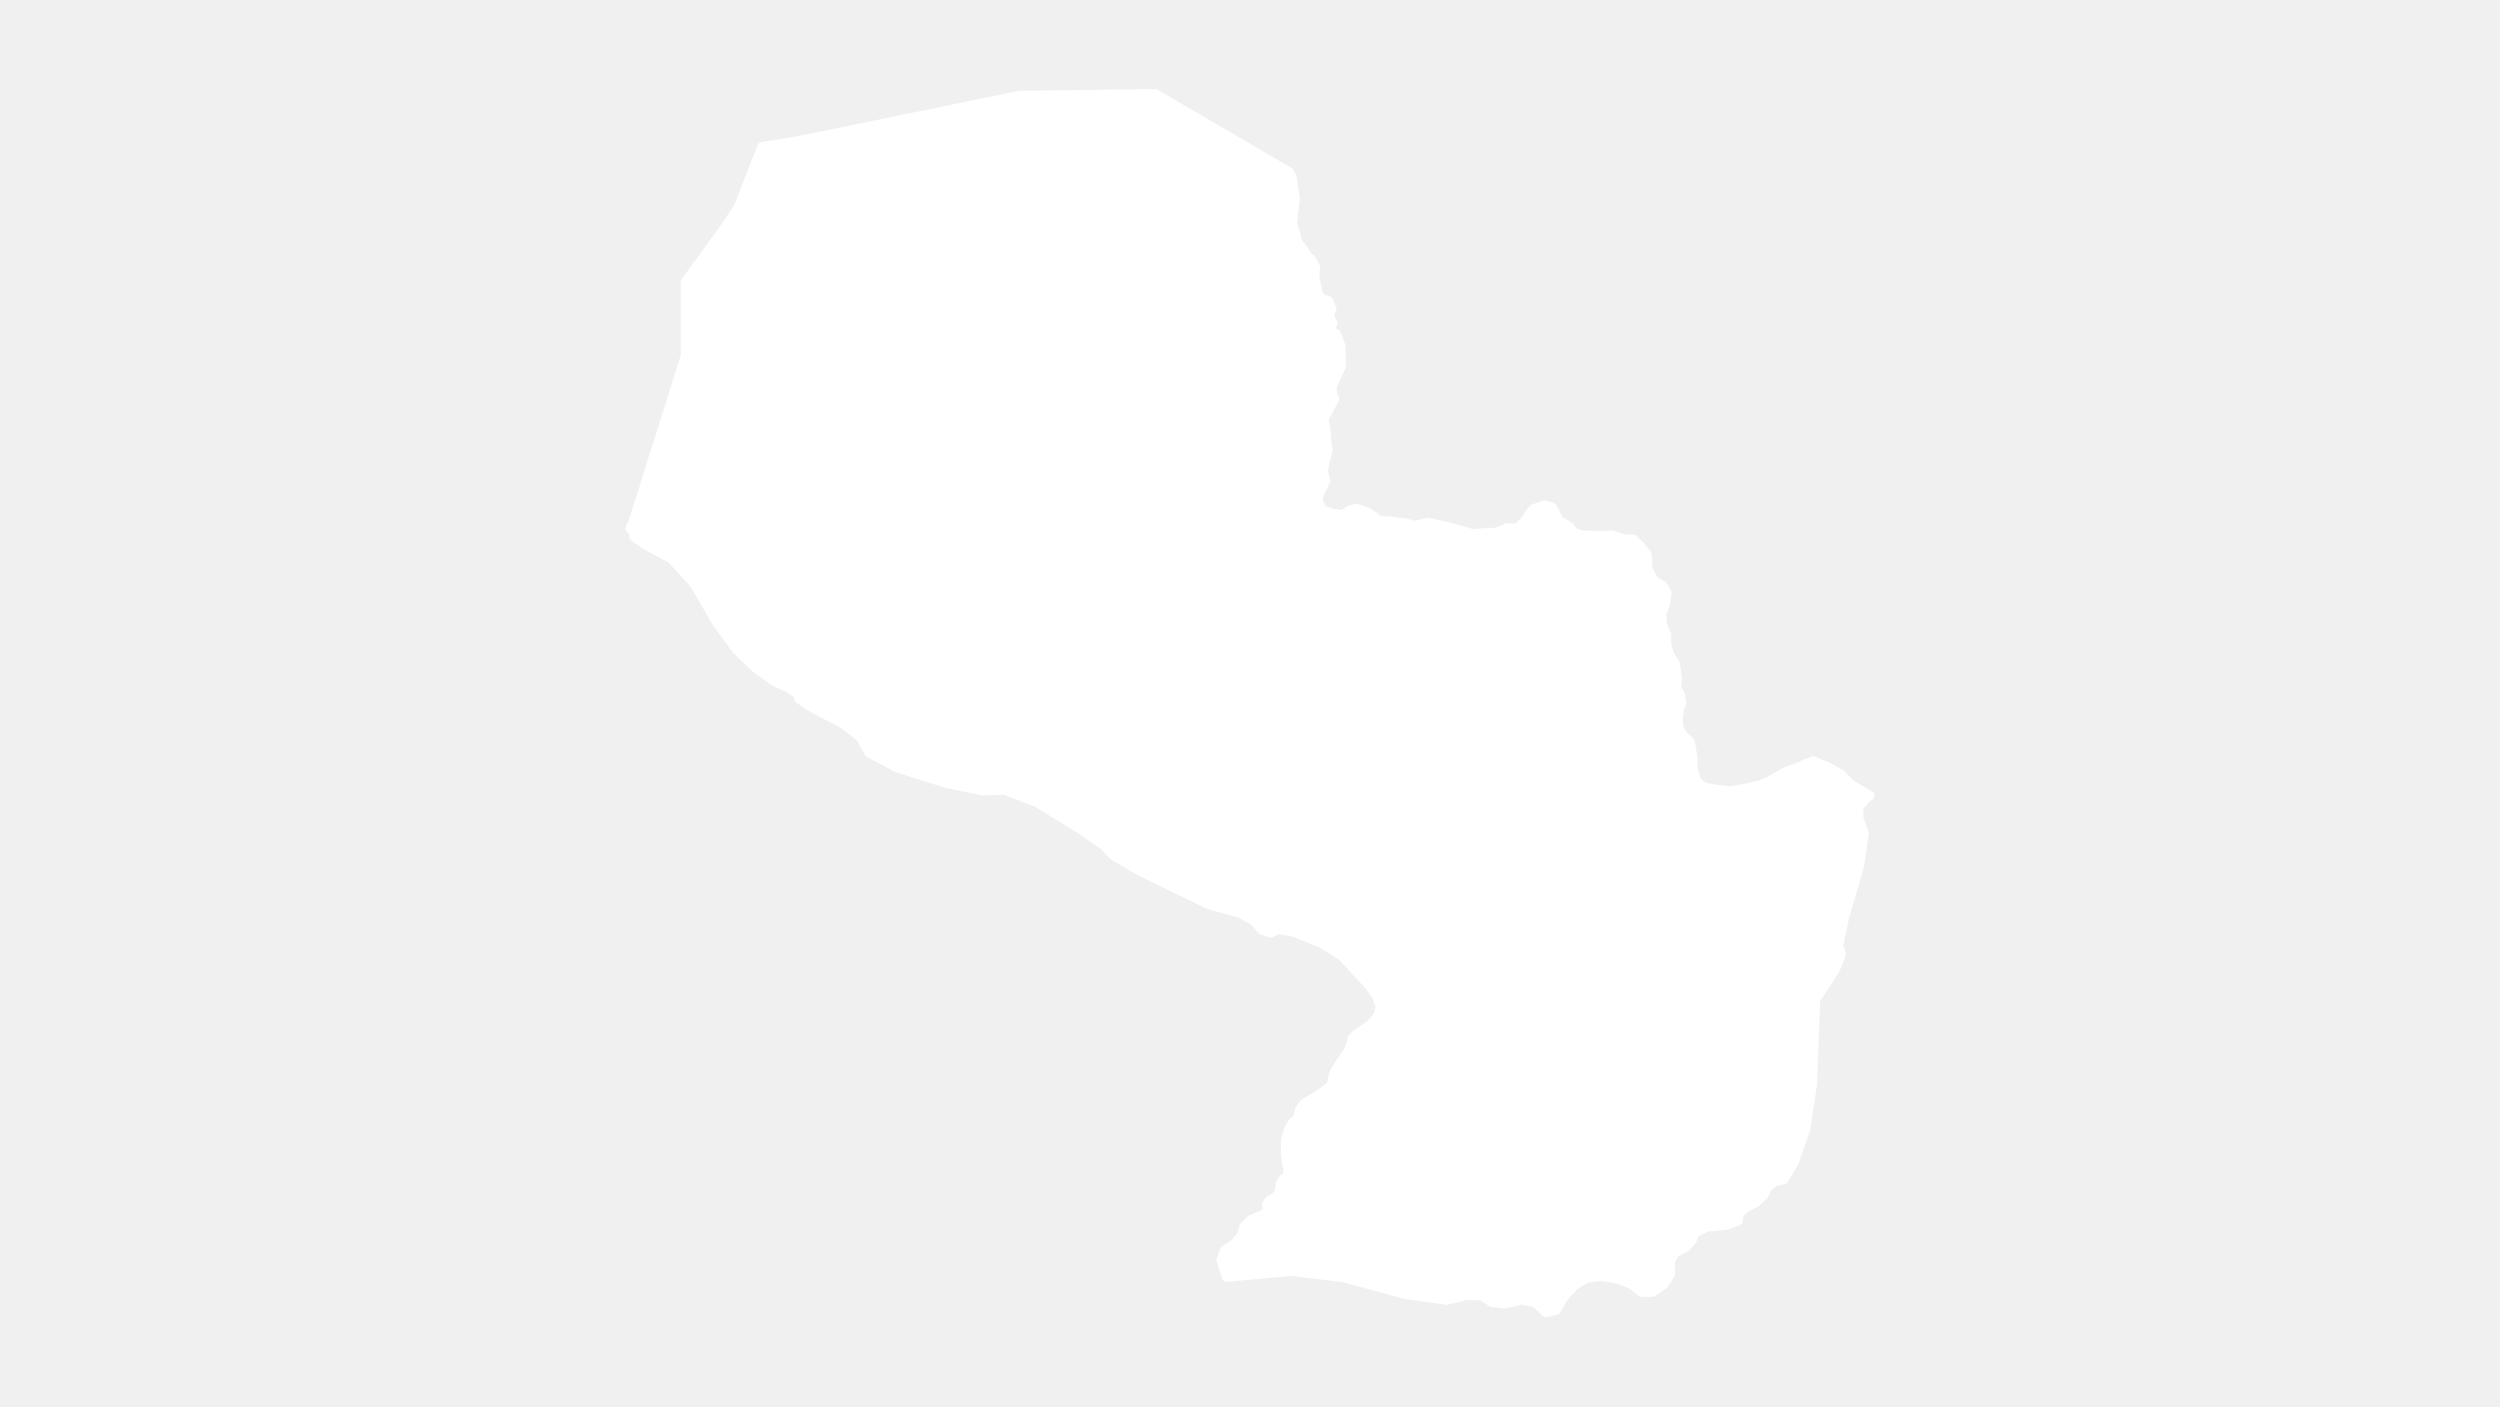
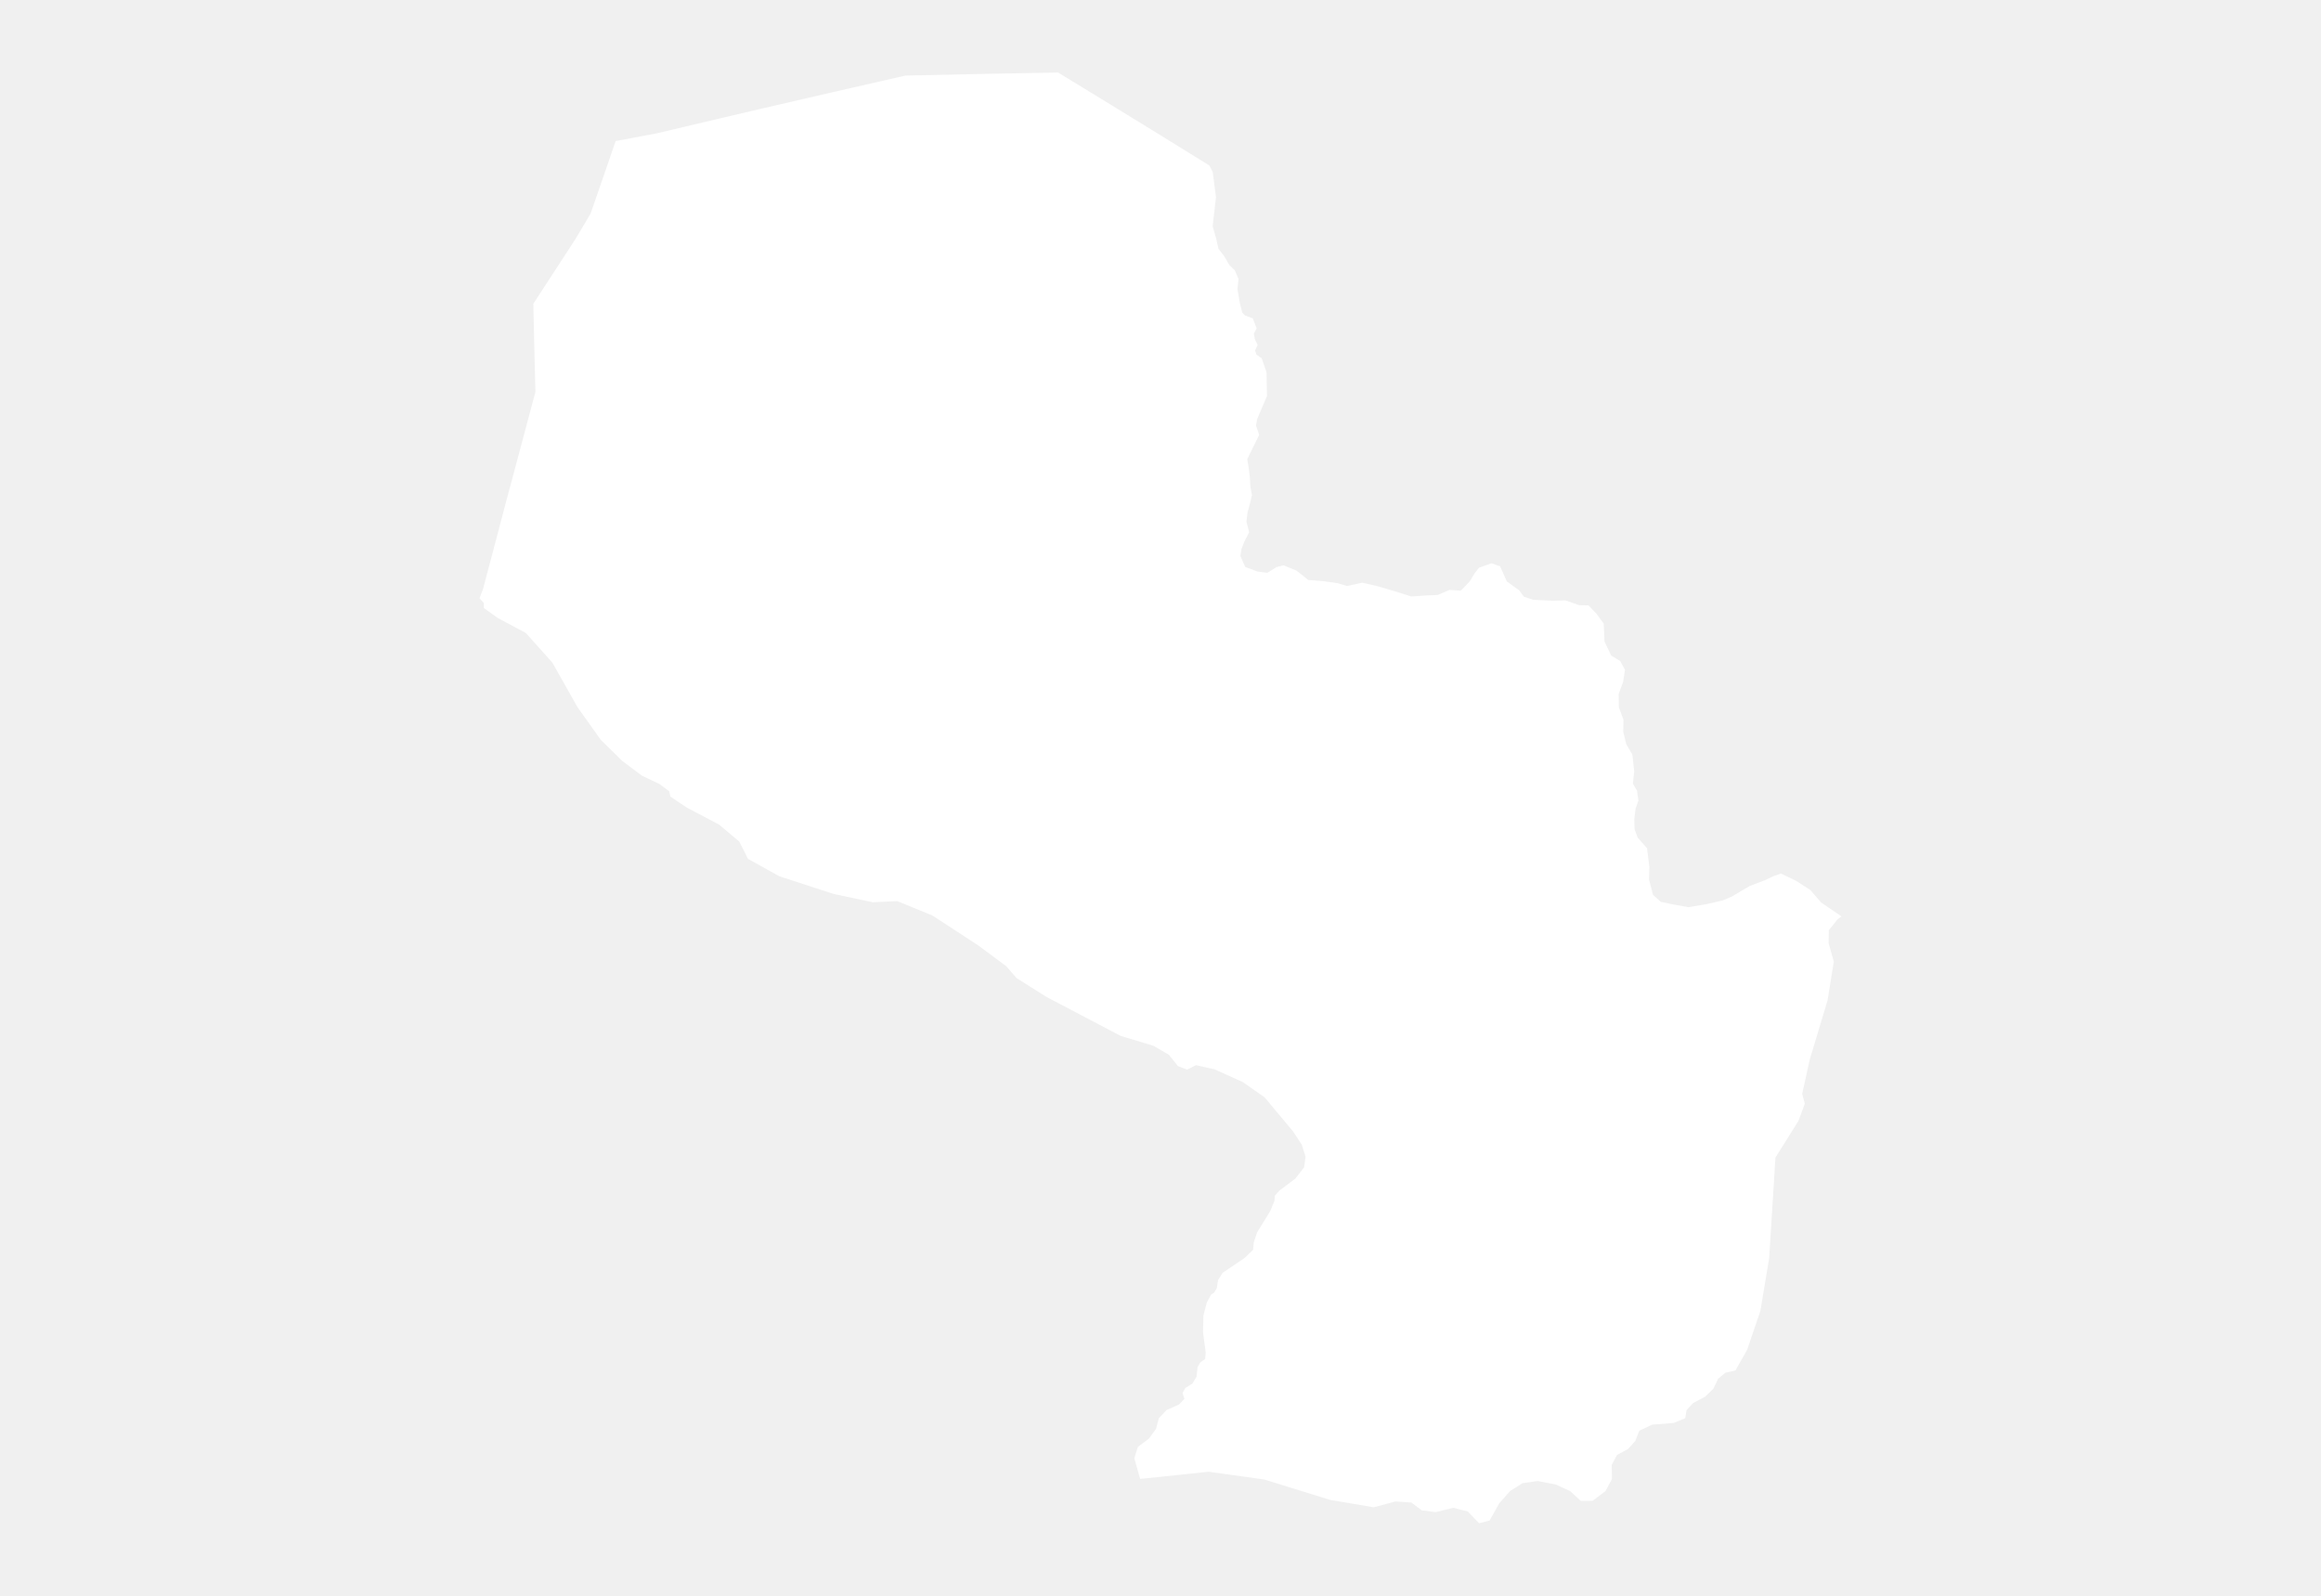
- <svg xmlns="http://www.w3.org/2000/svg" viewBox="0 0 320 180" role="img" aria-label="Country outline" preserveAspectRatio="xMidYMid meet">
-   <g fill="#ffffff" stroke="#ffffff" stroke-width="1.2" fill-rule="evenodd" stroke-linejoin="round">
-     <path d="M 165.41 28.57 L 165.82 29.95 L 166.07 31.01 L 166.70 31.76 L 167.32 32.75 L 167.94 33.31 L 168.38 34.25 L 168.26 35.31 L 168.51 36.68 L 168.82 37.87 L 169.13 38.18 L 170.03 38.49 L 170.47 39.57 L 170.15 40.12 L 170.27 40.74 L 170.60 41.35 L 170.30 41.94 L 170.46 42.40 L 171.06 42.80 L 171.63 44.30 L 171.69 46.86 L 171.06 48.23 L 170.56 49.35 L 170.44 50.04 L 170.82 51.04 L 170.19 52.22 L 169.44 53.66 L 169.63 54.66 L 169.76 55.59 L 169.82 56.59 L 170.00 57.53 L 169.76 58.53 L 169.50 59.40 L 169.38 60.40 L 169.69 61.52 L 169.13 62.58 L 168.82 63.33 L 168.69 64.08 L 169.26 65.27 L 170.69 65.76 L 171.81 65.89 L 172.87 65.27 L 173.69 65.08 L 175.18 65.64 L 176.56 66.64 L 178.30 66.76 L 179.86 66.95 L 181.05 67.26 L 182.80 66.89 L 184.61 67.26 L 186.73 67.83 L 188.47 68.33 L 190.22 68.20 L 191.53 68.14 L 192.91 67.57 L 194.22 67.64 L 195.21 66.64 L 195.78 65.76 L 196.28 65.14 L 197.71 64.64 L 198.71 64.96 L 199.52 66.58 L 200.96 67.51 L 201.52 68.20 L 202.58 68.51 L 204.89 68.57 L 206.32 68.51 L 207.95 69.01 L 209.01 69.01 L 209.94 69.88 L 210.82 70.95 L 210.94 72.88 L 211.75 74.38 L 212.81 74.94 L 213.37 75.88 L 213.19 77.19 L 212.69 78.50 L 212.75 79.93 L 213.31 81.24 L 213.31 82.55 L 213.69 83.86 L 214.44 84.99 L 214.69 86.80 L 214.56 88.11 L 215.06 88.86 L 215.25 89.92 L 214.93 90.79 L 214.81 91.98 L 214.87 93.04 L 215.25 93.91 L 216.37 95.03 L 216.68 97.03 L 216.68 98.40 L 217.18 100.03 L 218.12 100.77 L 219.62 101.03 L 221.36 101.27 L 223.48 100.90 L 225.36 100.46 L 226.42 100.03 L 228.48 98.84 L 230.29 98.15 L 231.22 97.72 L 232.10 97.41 L 233.91 98.15 L 235.59 99.09 L 236.90 100.40 L 239.34 101.84 L 238.86 102.19 L 237.89 103.36 L 237.91 104.74 L 238.60 106.72 L 237.99 110.91 L 236.11 117.31 L 235.33 121.04 L 235.67 122.10 L 234.97 123.97 L 232.38 127.98 L 232.28 130.68 L 231.98 138.79 L 231.11 144.51 L 229.65 148.74 L 228.32 150.99 L 227.13 151.26 L 226.27 151.94 L 225.74 153.01 L 224.77 153.90 L 223.35 154.62 L 222.58 155.40 L 222.47 156.25 L 221.10 156.80 L 218.50 157.04 L 216.98 157.73 L 216.53 158.84 L 215.66 159.73 L 214.37 160.38 L 213.76 161.47 L 213.83 162.99 L 213.09 164.29 L 211.55 165.38 L 210.12 165.41 L 208.82 164.38 L 207.08 163.70 L 204.89 163.36 L 203.06 163.62 L 201.60 164.47 L 200.30 165.83 L 199.17 167.69 L 197.91 168.00 L 196.53 166.76 L 194.78 166.38 L 192.66 166.87 L 190.97 166.70 L 189.71 165.86 L 187.78 165.77 L 185.18 166.42 L 179.91 165.67 L 171.97 163.52 L 165.25 162.71 L 157.01 163.48 L 156.31 161.25 L 156.75 160.04 L 158.09 159.14 L 158.93 158.11 L 159.27 156.96 L 160.19 156.08 L 161.70 155.47 L 162.34 154.86 L 162.11 154.25 L 162.43 153.70 L 163.30 153.22 L 163.79 152.48 L 163.91 151.45 L 164.23 150.95 L 164.81 150.57 L 164.88 149.86 L 164.55 147.67 L 164.59 145.88 L 165.00 144.48 L 165.50 143.64 L 165.86 143.43 L 166.19 142.93 L 166.33 142.08 L 166.87 141.30 L 169.50 139.68 L 170.49 138.80 L 170.57 138.01 L 170.97 136.92 L 172.53 134.60 L 173.01 133.51 L 173.05 132.97 L 173.60 132.40 L 175.48 131.11 L 176.50 129.89 L 176.67 128.75 L 176.21 127.46 L 175.14 126.01 L 171.79 122.39 L 169.18 120.74 L 165.85 119.38 L 163.65 118.94 L 162.60 119.42 L 161.53 119.04 L 160.45 117.81 L 158.62 116.85 L 154.76 115.79 L 146.02 111.55 L 142.52 109.51 L 141.34 108.25 L 138.07 105.98 L 132.71 102.71 L 128.60 101.12 L 125.74 101.21 L 121.15 100.26 L 114.84 98.27 L 111.20 96.33 L 110.22 94.46 L 107.88 92.59 L 104.19 90.71 L 102.28 89.47 L 102.14 88.88 L 101.04 88.10 L 99.00 87.15 L 96.75 85.51 L 94.31 83.19 L 91.69 79.61 L 88.91 74.76 L 85.92 71.49 L 82.73 69.80 L 81.14 68.69 L 81.14 68.14 L 80.66 67.62 L 81.09 66.68 L 82.25 62.99 L 83.93 57.65 L 85.68 52.11 L 87.73 45.58 L 87.73 40.96 L 87.73 36.08 L 90.65 32.07 L 92.73 29.22 L 94.52 26.51 L 96.33 21.87 L 97.54 18.78 L 102.16 18.04 L 110.01 16.43 L 113.91 15.63 L 122.16 13.94 L 130.55 12.22 L 139.35 12.11 L 147.85 12.00 L 154.44 15.85 L 159.48 18.79 L 165.02 22.03 L 165.40 22.73 L 165.78 25.45 L 165.41 28.57 Z" />
-   </g>
+ <svg xmlns="http://www.w3.org/2000/svg" viewBox="0 0 320 220" preserveAspectRatio="xMidYMid meet" aria-hidden="true">
+   <path fill="#ffffff" fill-rule="evenodd" stroke="none" d="M167.19,31.19L167.69,32.94L167.99,34.30L168.74,35.26L169.49,36.54L170.24,37.26L170.76,38.46L170.61,39.82L170.90,41.58L171.27,43.10L171.65,43.49L172.73,43.90L173.26,45.28L172.87,45.98L173.01,46.77L173.40,47.56L173.04,48.31L173.23,48.89L173.96,49.41L174.62,51.33L174.68,54.61L173.93,56.36L173.32,57.80L173.17,58.67L173.61,59.95L172.86,61.47L171.96,63.30L172.17,64.58L172.32,65.78L172.39,67.06L172.61,68.26L172.31,69.53L172.00,70.65L171.85,71.93L172.22,73.37L171.54,74.72L171.17,75.68L171.01,76.64L171.68,78.16L173.39,78.80L174.73,78.97L176.00,78.18L176.97,77.94L178.75,78.67L180.38,79.96L182.46,80.13L184.32,80.38L185.73,80.79L187.81,80.33L189.97,80.83L192.49,81.57L194.56,82.23L196.65,82.09L198.21,82.03L199.85,81.33L201.41,81.43L202.62,80.17L203.30,79.06L203.91,78.27L205.63,77.66L206.82,78.07L207.75,80.16L209.45,81.38L210.10,82.27L211.36,82.69L214.11,82.82L215.82,82.77L217.74,83.44L219.00,83.46L220.10,84.60L221.11,85.98L221.22,88.46L222.15,90.39L223.39,91.14L224.04,92.35L223.78,94.02L223.16,95.69L223.20,97.52L223.83,99.22L223.80,100.89L224.21,102.58L225.06,104.04L225.31,106.36L225.13,108.03L225.70,109.01L225.89,110.37L225.50,111.48L225.32,112.99L225.37,114.35L225.79,115.48L227.08,116.94L227.40,119.51L227.36,121.27L227.90,123.36L228.98,124.34L230.74,124.70L232.78,125.07L235.29,124.65L237.50,124.14L238.76,123.61L241.23,122.15L243.38,121.33L244.50,120.80L245.54,120.43L247.64,121.44L249.59,122.70L251.08,124.42L253.89,126.34L253.32,126.77L252.14,128.25L252.11,130.01L252.83,132.57L251.97,137.91L249.52,146.05L248.47,150.80L248.83,152.17L247.95,154.54L244.78,159.59L244.57,163.05L243.92,173.43L242.71,180.72L240.88,186.09L239.27,188.93L237.88,189.25L236.87,190.09L236.23,191.45L235.08,192.56L233.43,193.43L232.52,194.42L232.35,195.51L230.77,196.17L227.78,196.41L226.01,197.25L225.46,198.66L224.44,199.78L222.94,200.58L222.21,201.96L222.24,203.91L221.36,205.56L219.57,206.91L217.94,206.92L216.48,205.57L214.50,204.66L212.00,204.18L209.91,204.48L208.21,205.55L206.70,207.26L205.37,209.63L203.92,210.00L202.37,208.38L200.37,207.87L197.94,208.47L196.01,208.22L194.59,207.14L192.38,207.00L189.40,207.80L183.38,206.78L174.31,203.97L166.62,202.90L157.19,203.89L156.39,201.03L156.88,199.48L158.42,198.32L159.38,197.00L159.77,195.53L160.83,194.40L162.56,193.63L163.30,192.85L163.04,192.06L163.41,191.36L164.40,190.75L164.97,189.79L165.11,188.48L165.49,187.83L166.16,187.35L166.23,186.45L165.86,183.64L165.92,181.34L166.39,179.56L166.97,178.48L167.39,178.21L167.77,177.57L167.93,176.49L168.56,175.48L171.61,173.42L172.76,172.31L172.86,171.29L173.32,169.90L175.15,166.93L175.71,165.54L175.76,164.85L176.41,164.13L178.60,162.48L179.80,160.93L180.00,159.47L179.48,157.81L178.25,155.95L174.36,151.29L171.33,149.17L167.45,147.42L164.89,146.85L163.66,147.46L162.41,146.98L161.14,145.40L159.01,144.17L154.50,142.81L144.26,137.43L140.14,134.83L138.75,133.22L134.89,130.35L128.56,126.22L123.71,124.23L120.34,124.39L114.93,123.24L107.46,120.81L103.13,118.41L101.93,116.03L99.14,113.68L94.73,111.36L92.44,109.83L92.25,109.07L90.94,108.10L88.49,106.93L85.79,104.90L82.83,102.00L79.62,97.49L76.16,91.36L72.50,87.27L68.65,85.21L66.71,83.83L66.70,83.13L66.11,82.48L66.58,81.26L67.84,76.51L69.66,69.60L71.57,62.46L73.82,54.04L73.67,48.12L73.53,41.88L76.93,36.66L79.34,32.95L81.43,29.44L83.50,23.45L84.88,19.45L90.47,18.40L99.96,16.16L104.69,15.05L114.68,12.74L124.84,10.42L135.54,10.19L145.88,10.00L153.90,14.90L160.02,18.66L166.74,22.82L167.20,23.71L167.65,27.19L167.19,31.19Z" />
</svg>
